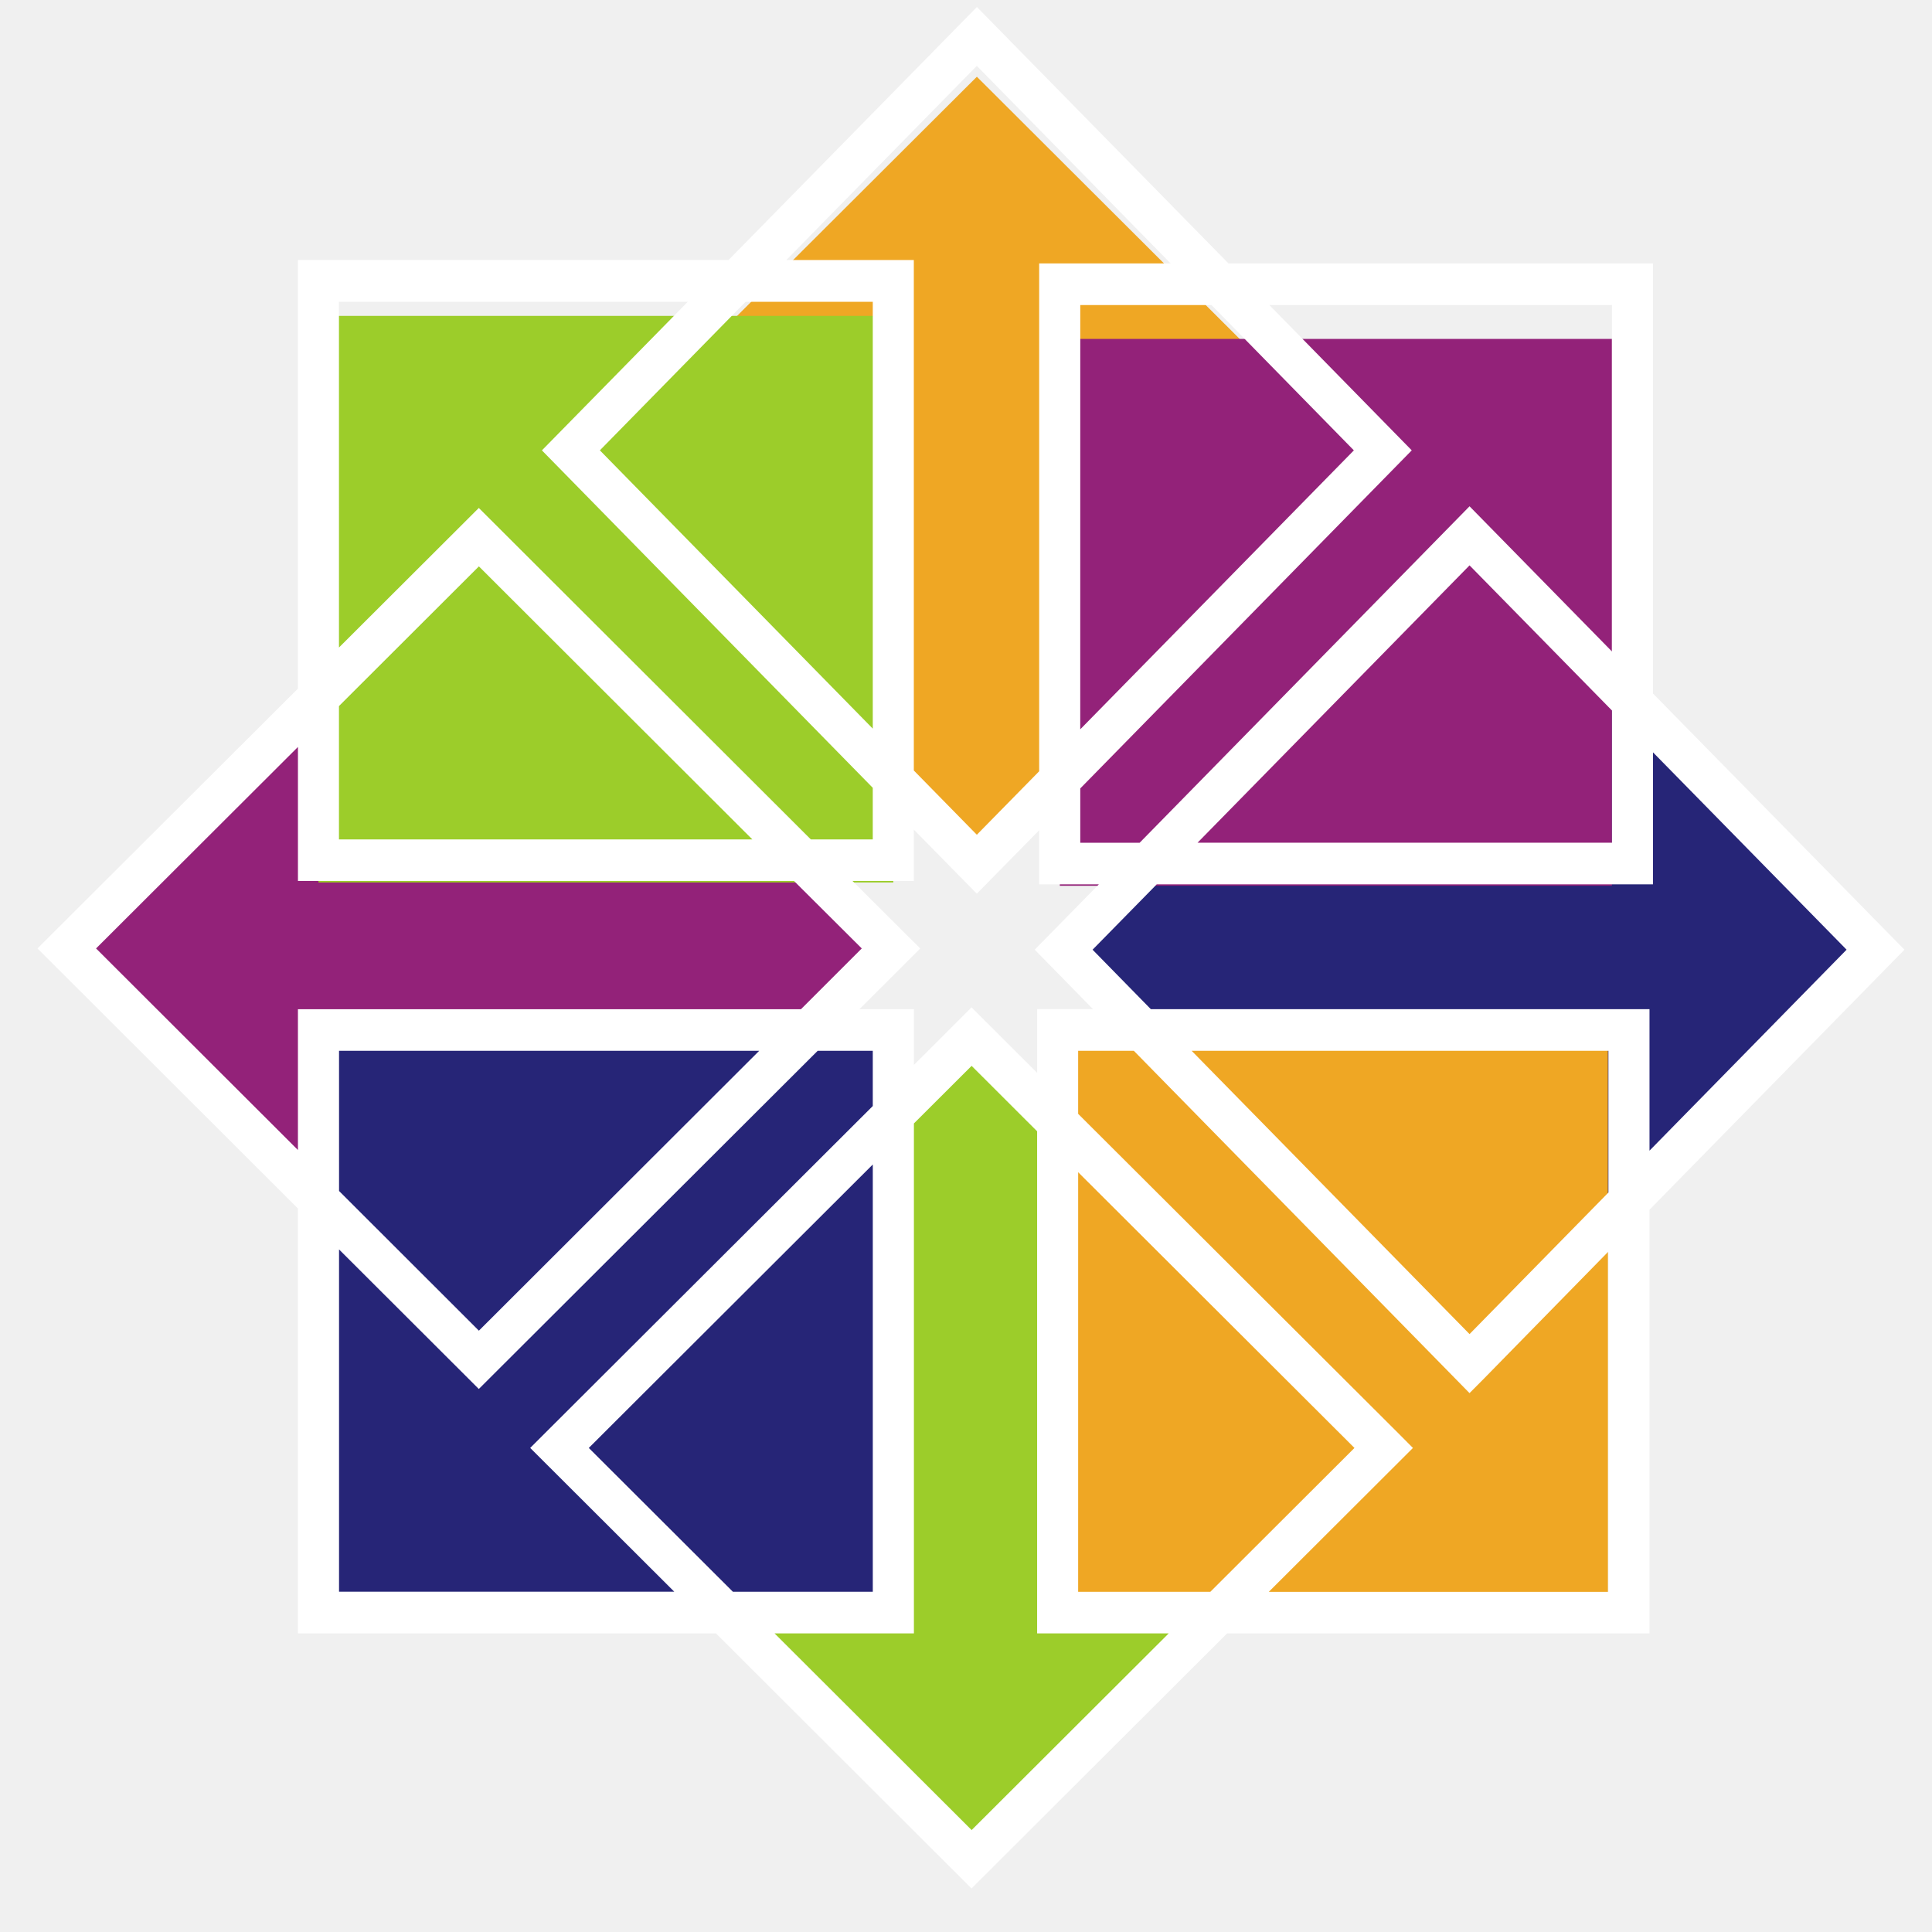
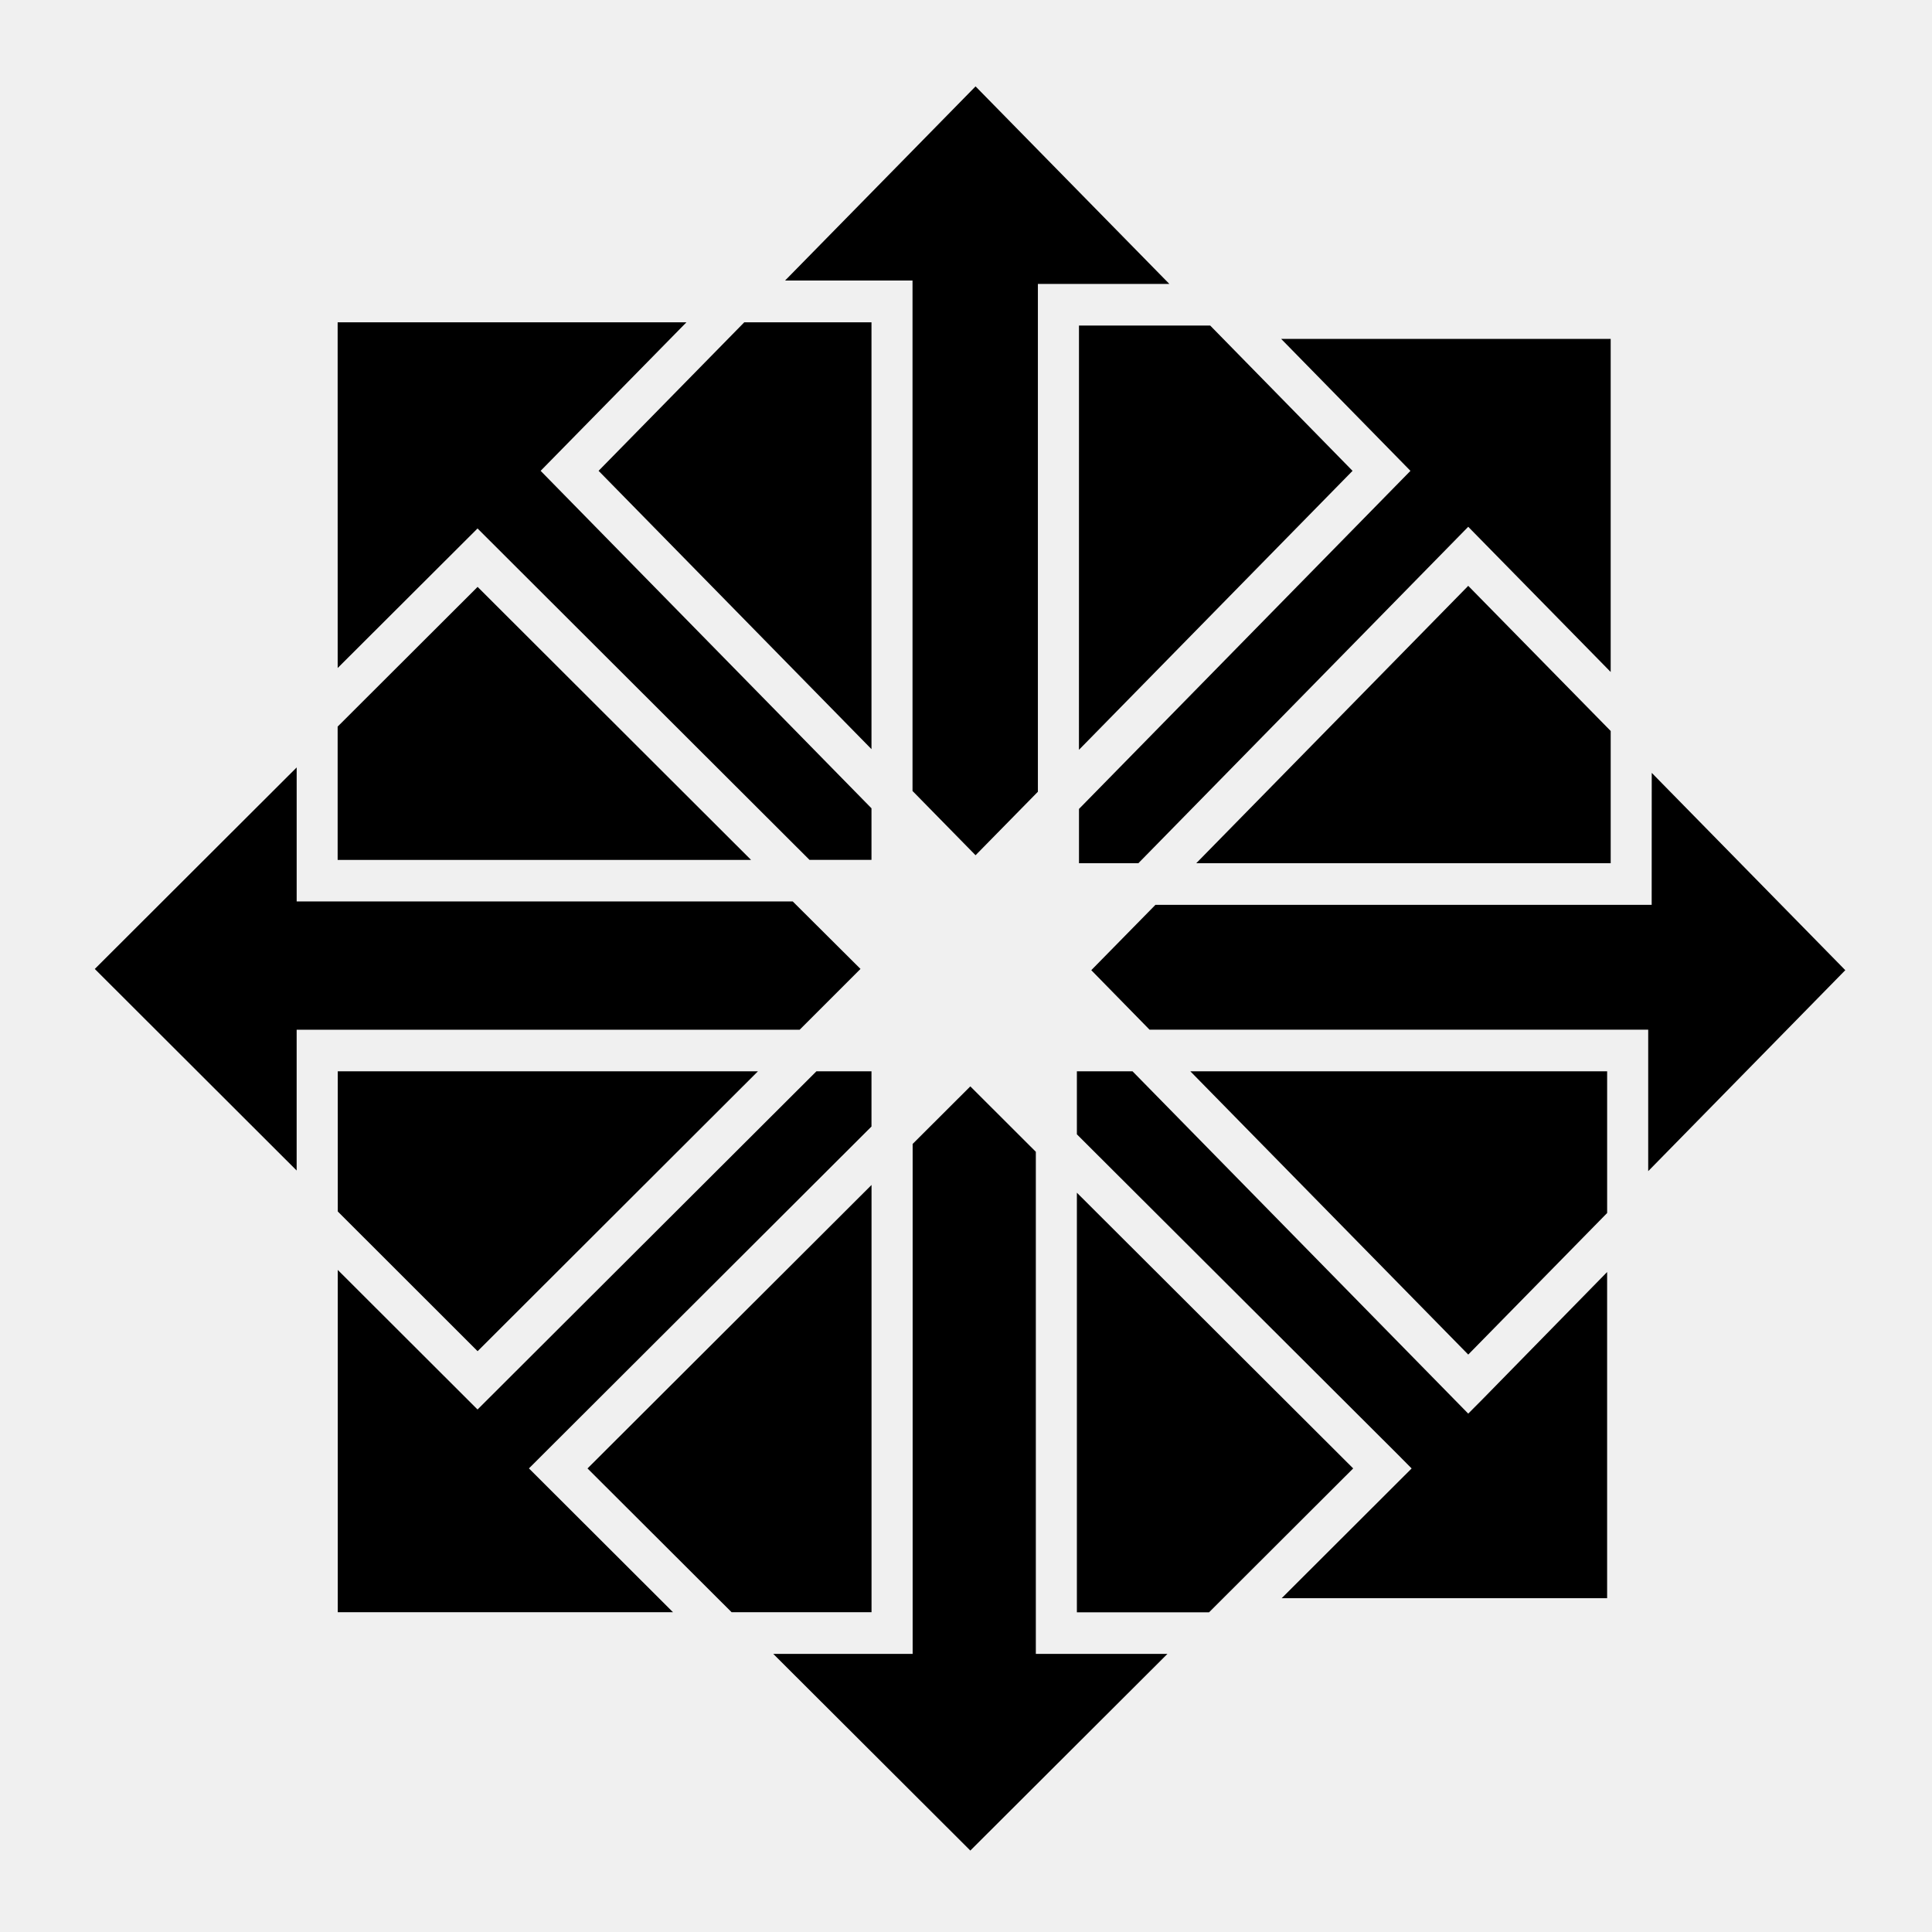
<svg xmlns="http://www.w3.org/2000/svg" viewBox="0 0 128 128">
-   <path d="M59.033 64.192l-27.305 26.66-27.302-26.66 27.302-26.651zm0 0" fill="#932279" />
-   <path d="M64.72 58.736L37.824 31.91 64.72 5.084 91.61 31.91zm0 0" fill="#efa724" />
-   <path d="M91.675 96.563l-27.307 26.661-27.3-26.661 27.302-26.65zm0 0" fill="#9ccd2a" />
-   <path d="M97.362 91.108L70.466 64.277l26.895-26.821 26.895 26.821zm0 0" fill="#262577" />
-   <path d="M70.066 69.484h36.461v36.401H70.066zm0 0" fill="#efa724" />
-   <path d="M70.216 22.454h36.577v36.231H70.216zm0 0" fill="#932279" />
-   <path d="M21.1 69.484h38.084v37.753H21.1zm0 0" fill="#262577" />
-   <path d="M21.1 20.928h38.084v37.538H21.1zm0 0" fill="#9ccd2a" />
-   <path d="M64.722.464L48.268 17.227H19.739v28.395L2.483 62.837l17.256 17.229v28.149h27.697l16.93 16.901 16.935-16.901h27.983V80.148l16.89-17.229-16.66-16.973V17.454H81.392zm-.005 3.9l12.841 13.089h-8.71v33.645l-4.13 4.206-4.175-4.257v-33.82h-8.445zm-42.26 15.633h23.107l-9.661 9.841 21.92 22.356v3.418h-4.105L31.723 33.653 22.458 42.9zm26.937 0h8.43v28.277L39.743 29.836zm22.177.215h8.695l9.431 9.626L71.569 48.32zm12.529 0h22.697v22.951l-9.436-9.62-21.856 22.291h-3.934v-3.599l21.961-22.398zm13.261 17.245l9.436 9.615v8.761H79.339zm-65.633.067l18.117 18.089H22.457V46.78zM19.74 49.487v8.878h32.864l4.49 4.472-4.03 4.027H19.739v9.328L6.364 62.837zm89.776.358l12.825 13.074-13.057 13.315V66.86H76.246l-3.86-3.94 4.249-4.329h32.878zm-48.974 5.117l4.175 4.247 4.13-4.201v3.581h3.955l-4.249 4.329 3.86 3.94h-3.7v4.222l-4.346-4.339-3.819 3.817v-3.694H56.94l4.03-4.027-.966-.956-3.524-3.516h4.065zm-38.08 14.656H50.3L31.728 88.161l-9.265-9.256zm31.712 0h3.65v3.659L35.127 95.928l9.546 9.527H22.462V82.777l9.261 9.247zm17.256 0h3.689l22.241 22.68.961-.967 8.24-8.413v22.546H84.06l9.551-9.533-.966-.972L71.43 73.795zm7.519 0h27.613v9.39l-9.201 9.379zm-14.577.998l4.34 4.335v33.267h8.716l-13.055 13.028-13.055-13.028h9.231V74.431zm-6.547 6.534v28.307h-9.27l-9.546-9.527zm13.606.512L89.737 95.93l-9.551 9.533H71.43zm0 0" fill="#fff" />
+   <path d="M64.633 5.723l-12.62 12.863h8.444v33.818l4.176 4.258 4.13-4.207V18.811h8.71L64.633 5.723zM22.37 21.355l.002 22.903 9.266-9.246L53.633 56.97h4.105v-3.418l-21.92-22.358 9.66-9.84H22.372zm26.938 0l-9.65 9.838 18.08 18.44V21.355h-8.43zm22.177.215l-.002 28.108L89.61 31.195l-9.43-9.625h-8.695zm13.395.883l8.566 8.742-21.96 22.399v3.597h3.933l21.855-22.29 9.438 9.62V22.453H84.88zm12.394 16.361l-18.02 18.377h27.459V48.43l-9.438-9.616zm-65.632.069l-9.272 9.256v8.832h27.39L31.643 38.883zM19.654 50.846L6.28 64.196 19.654 77.55v-9.328H52.98l4.03-4.028-4.49-4.472H19.655v-8.877zm89.778.357l-.004 8.746H76.55l-4.25 4.328 3.86 3.942h33.038v9.373l13.057-13.315-12.824-13.074zM22.377 70.977l.002 9.287 9.264 9.256 18.572-18.543H22.377zm31.713 0L31.639 93.383l-9.262-9.248v22.677h22.21l-9.544-9.527 22.695-22.65v-3.658H54.09zm17.256 0v4.175L92.56 96.316l.964.973-8.61 8.596h21.562v-21.61l-8.24 8.414-.962.967-22.242-22.68h-3.687zm7.517 0l18.412 18.767 9.202-9.379v-9.388H78.863zm-14.576.998l-3.822 3.814v33.787h-9.233l13.055 13.028 13.057-13.028h-8.717V76.31l-4.34-4.334zm-6.547 6.533l-18.816 18.78 9.547 9.526h9.27V78.508zm13.606.512v27.8h8.756l9.55-9.533L71.346 79.02z" />
</svg>
